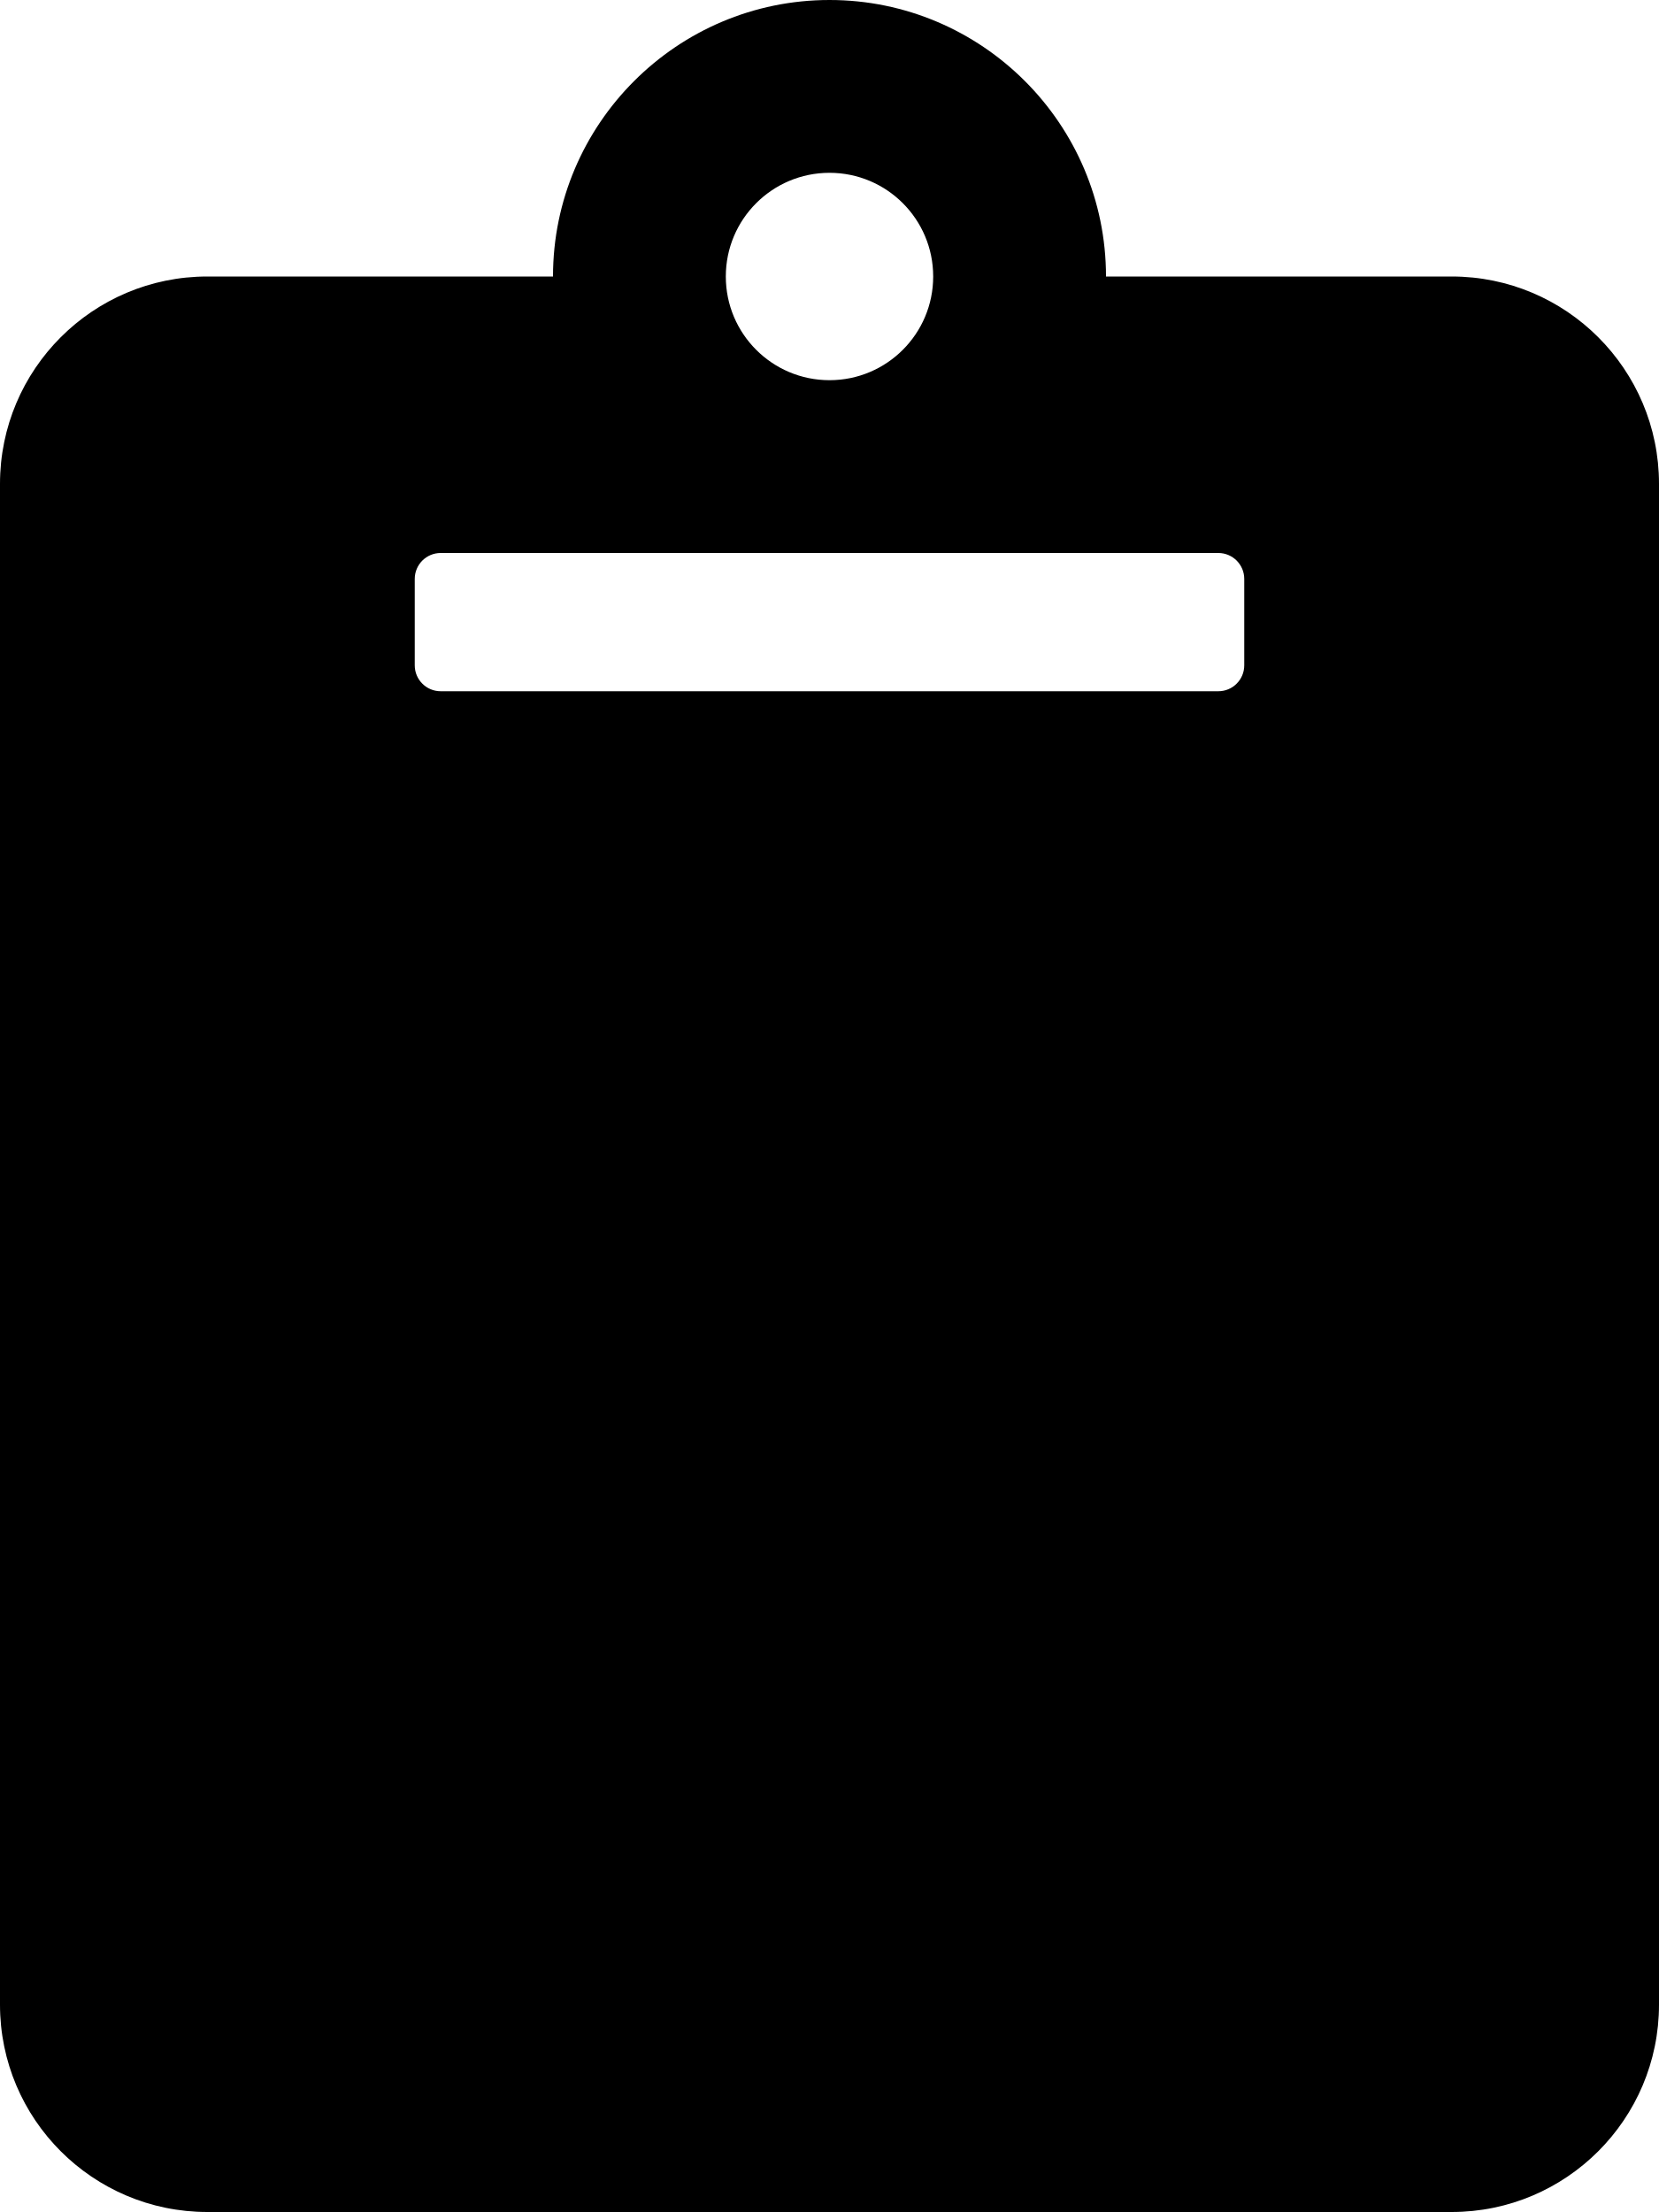
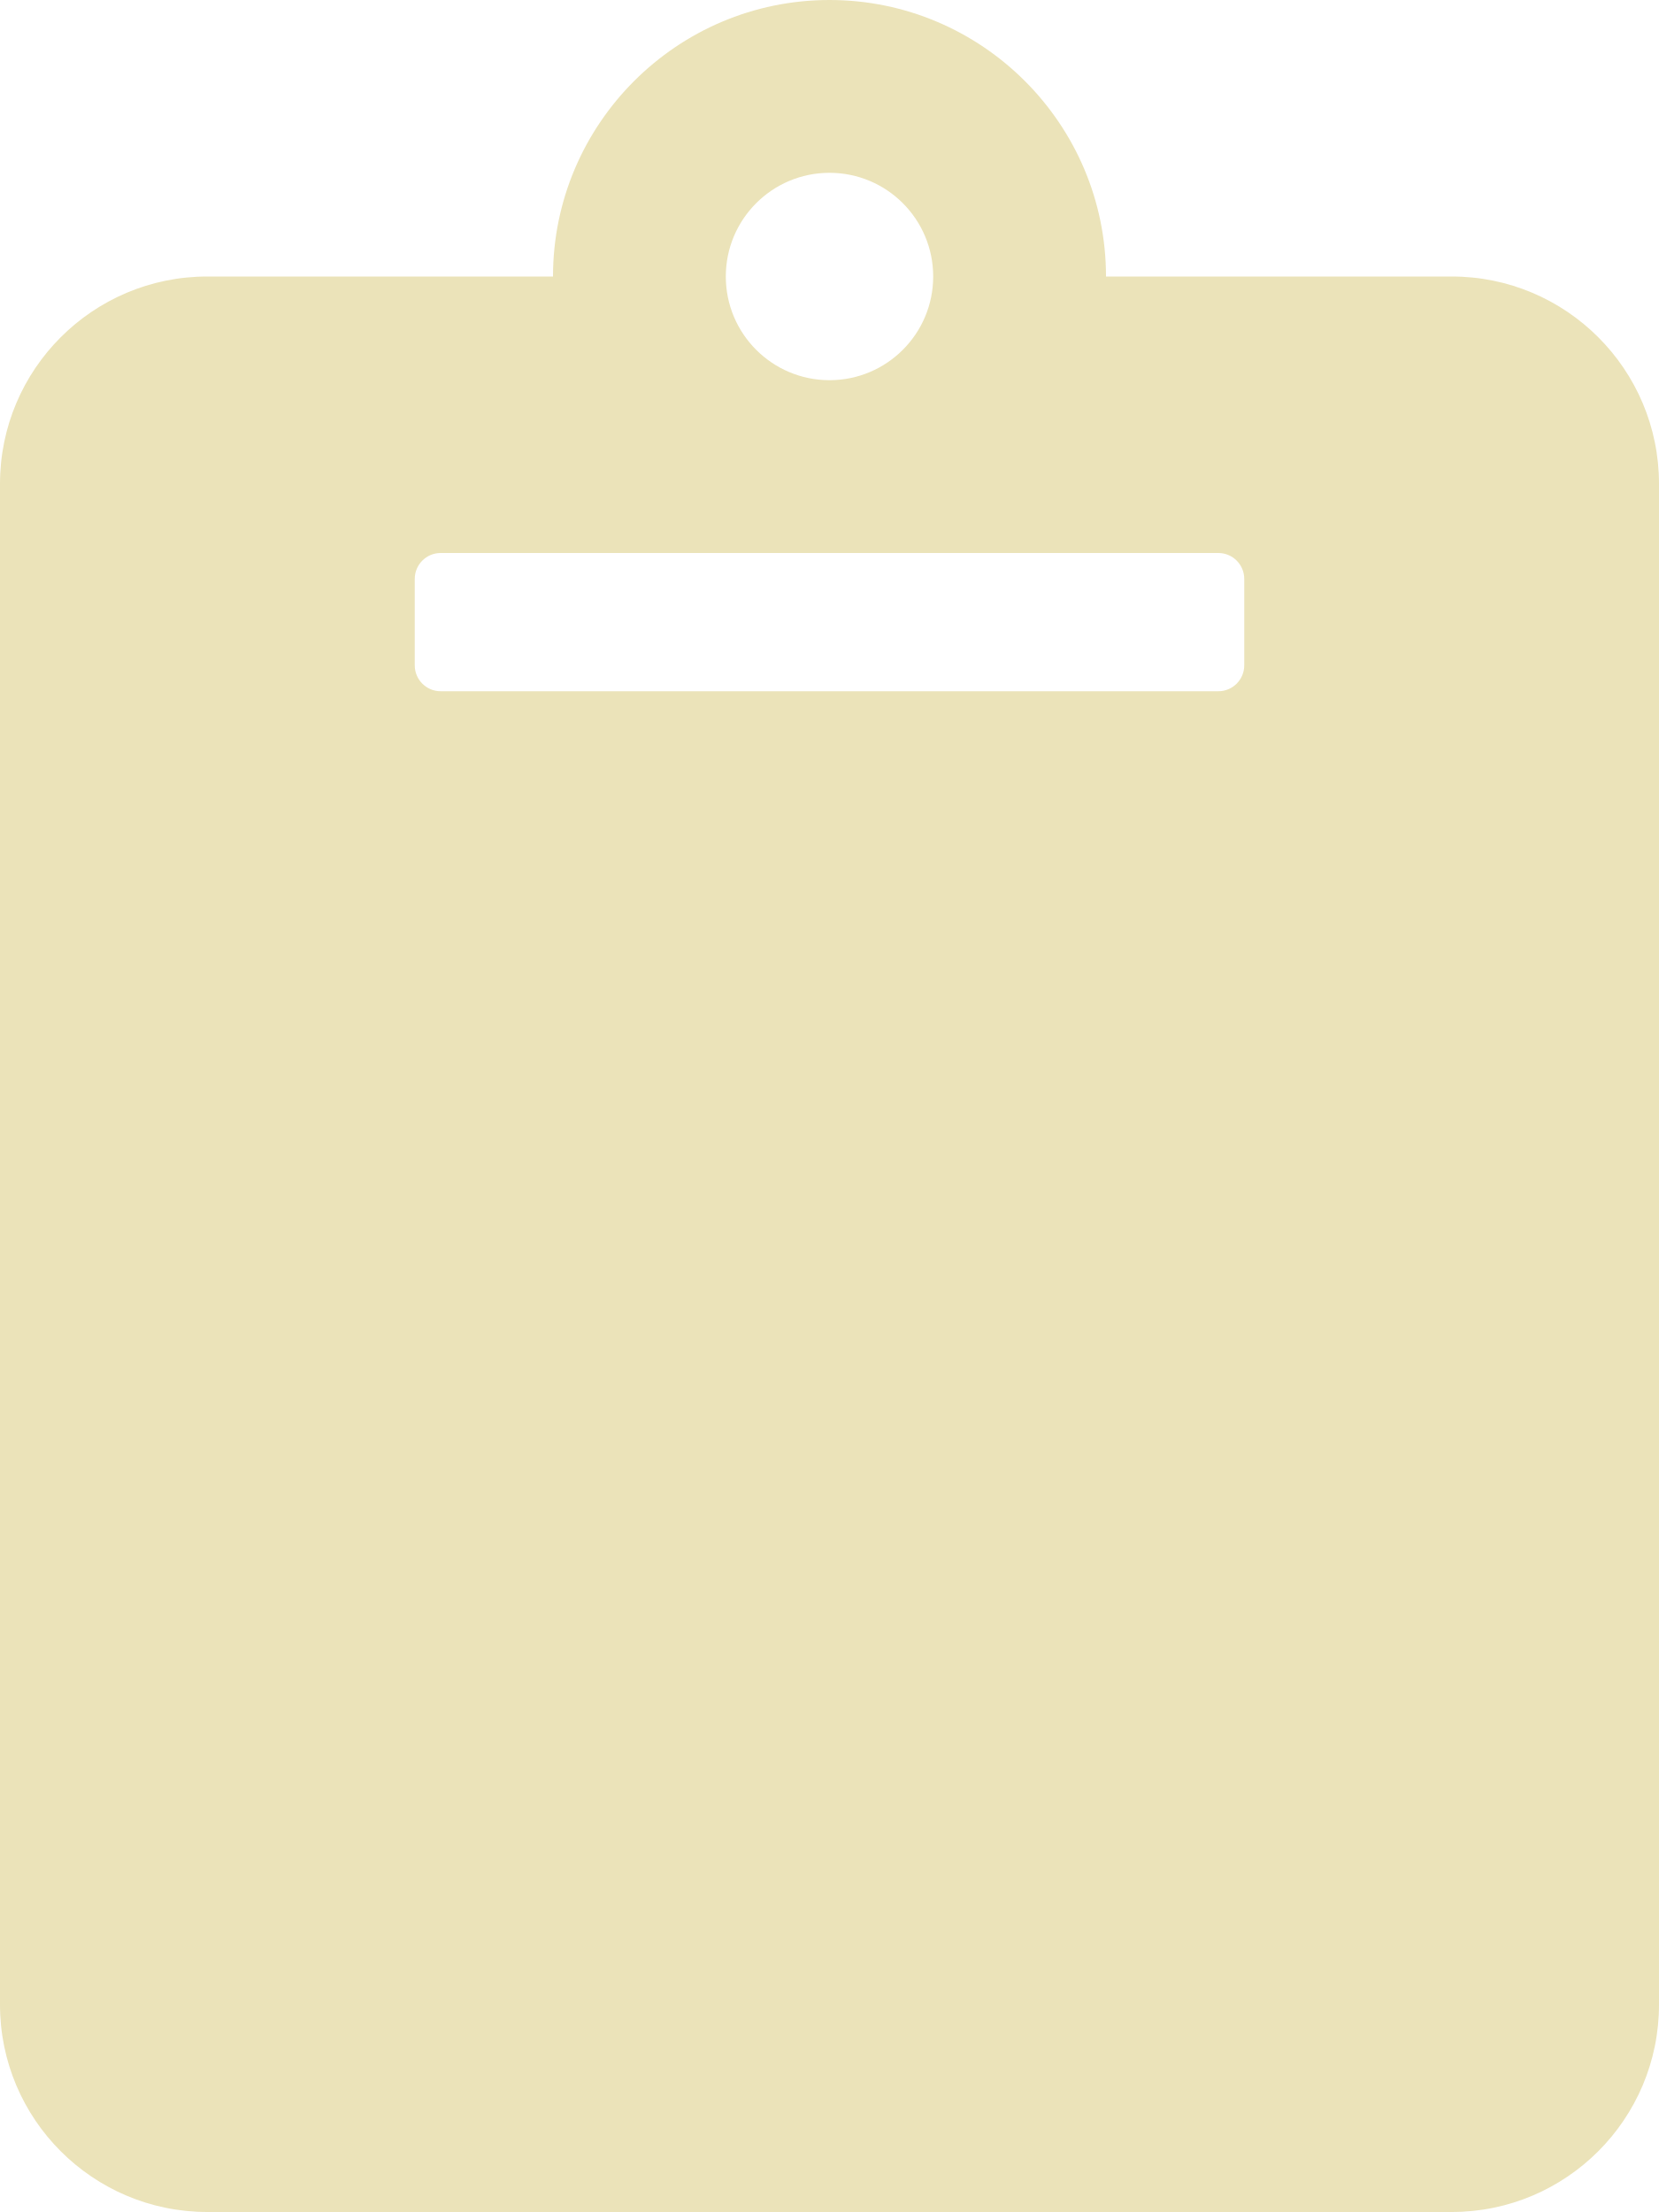
<svg xmlns="http://www.w3.org/2000/svg" aria-hidden="true" focusable="false" data-prefix="fas" data-icon="clipboard" class="svg-inline--fa fa-clipboard fa-w-12" role="img" viewBox="0 0 384 512">
-   <path fill="currentColor" d="M384 112v352c0 26.51-21.49 48-48 48H48c-26.51 0-48-21.49-48-48V112c0-26.51 21.49-48 48-48h80c0-35.29 28.71-64 64-64s64 28.71 64 64h80c26.51 0 48 21.49 48 48zM192 40c-13.255 0-24 10.745-24 24s10.745 24 24 24 24-10.745 24-24-10.745-24-24-24m96 114v-20a6 6 0 0 0-6-6H102a6 6 0 0 0-6 6v20a6 6 0 0 0 6 6h180a6 6 0 0 0 6-6z" />
+   <path fill="#ebe3b9" d="M384 112v352c0 26.51-21.49 48-48 48H48c-26.51 0-48-21.49-48-48V112c0-26.51 21.49-48 48-48h80c0-35.29 28.71-64 64-64s64 28.71 64 64h80c26.51 0 48 21.49 48 48zM192 40c-13.255 0-24 10.745-24 24s10.745 24 24 24 24-10.745 24-24-10.745-24-24-24m96 114v-20a6 6 0 0 0-6-6H102a6 6 0 0 0-6 6v20a6 6 0 0 0 6 6h180a6 6 0 0 0 6-6z" />
</svg>
